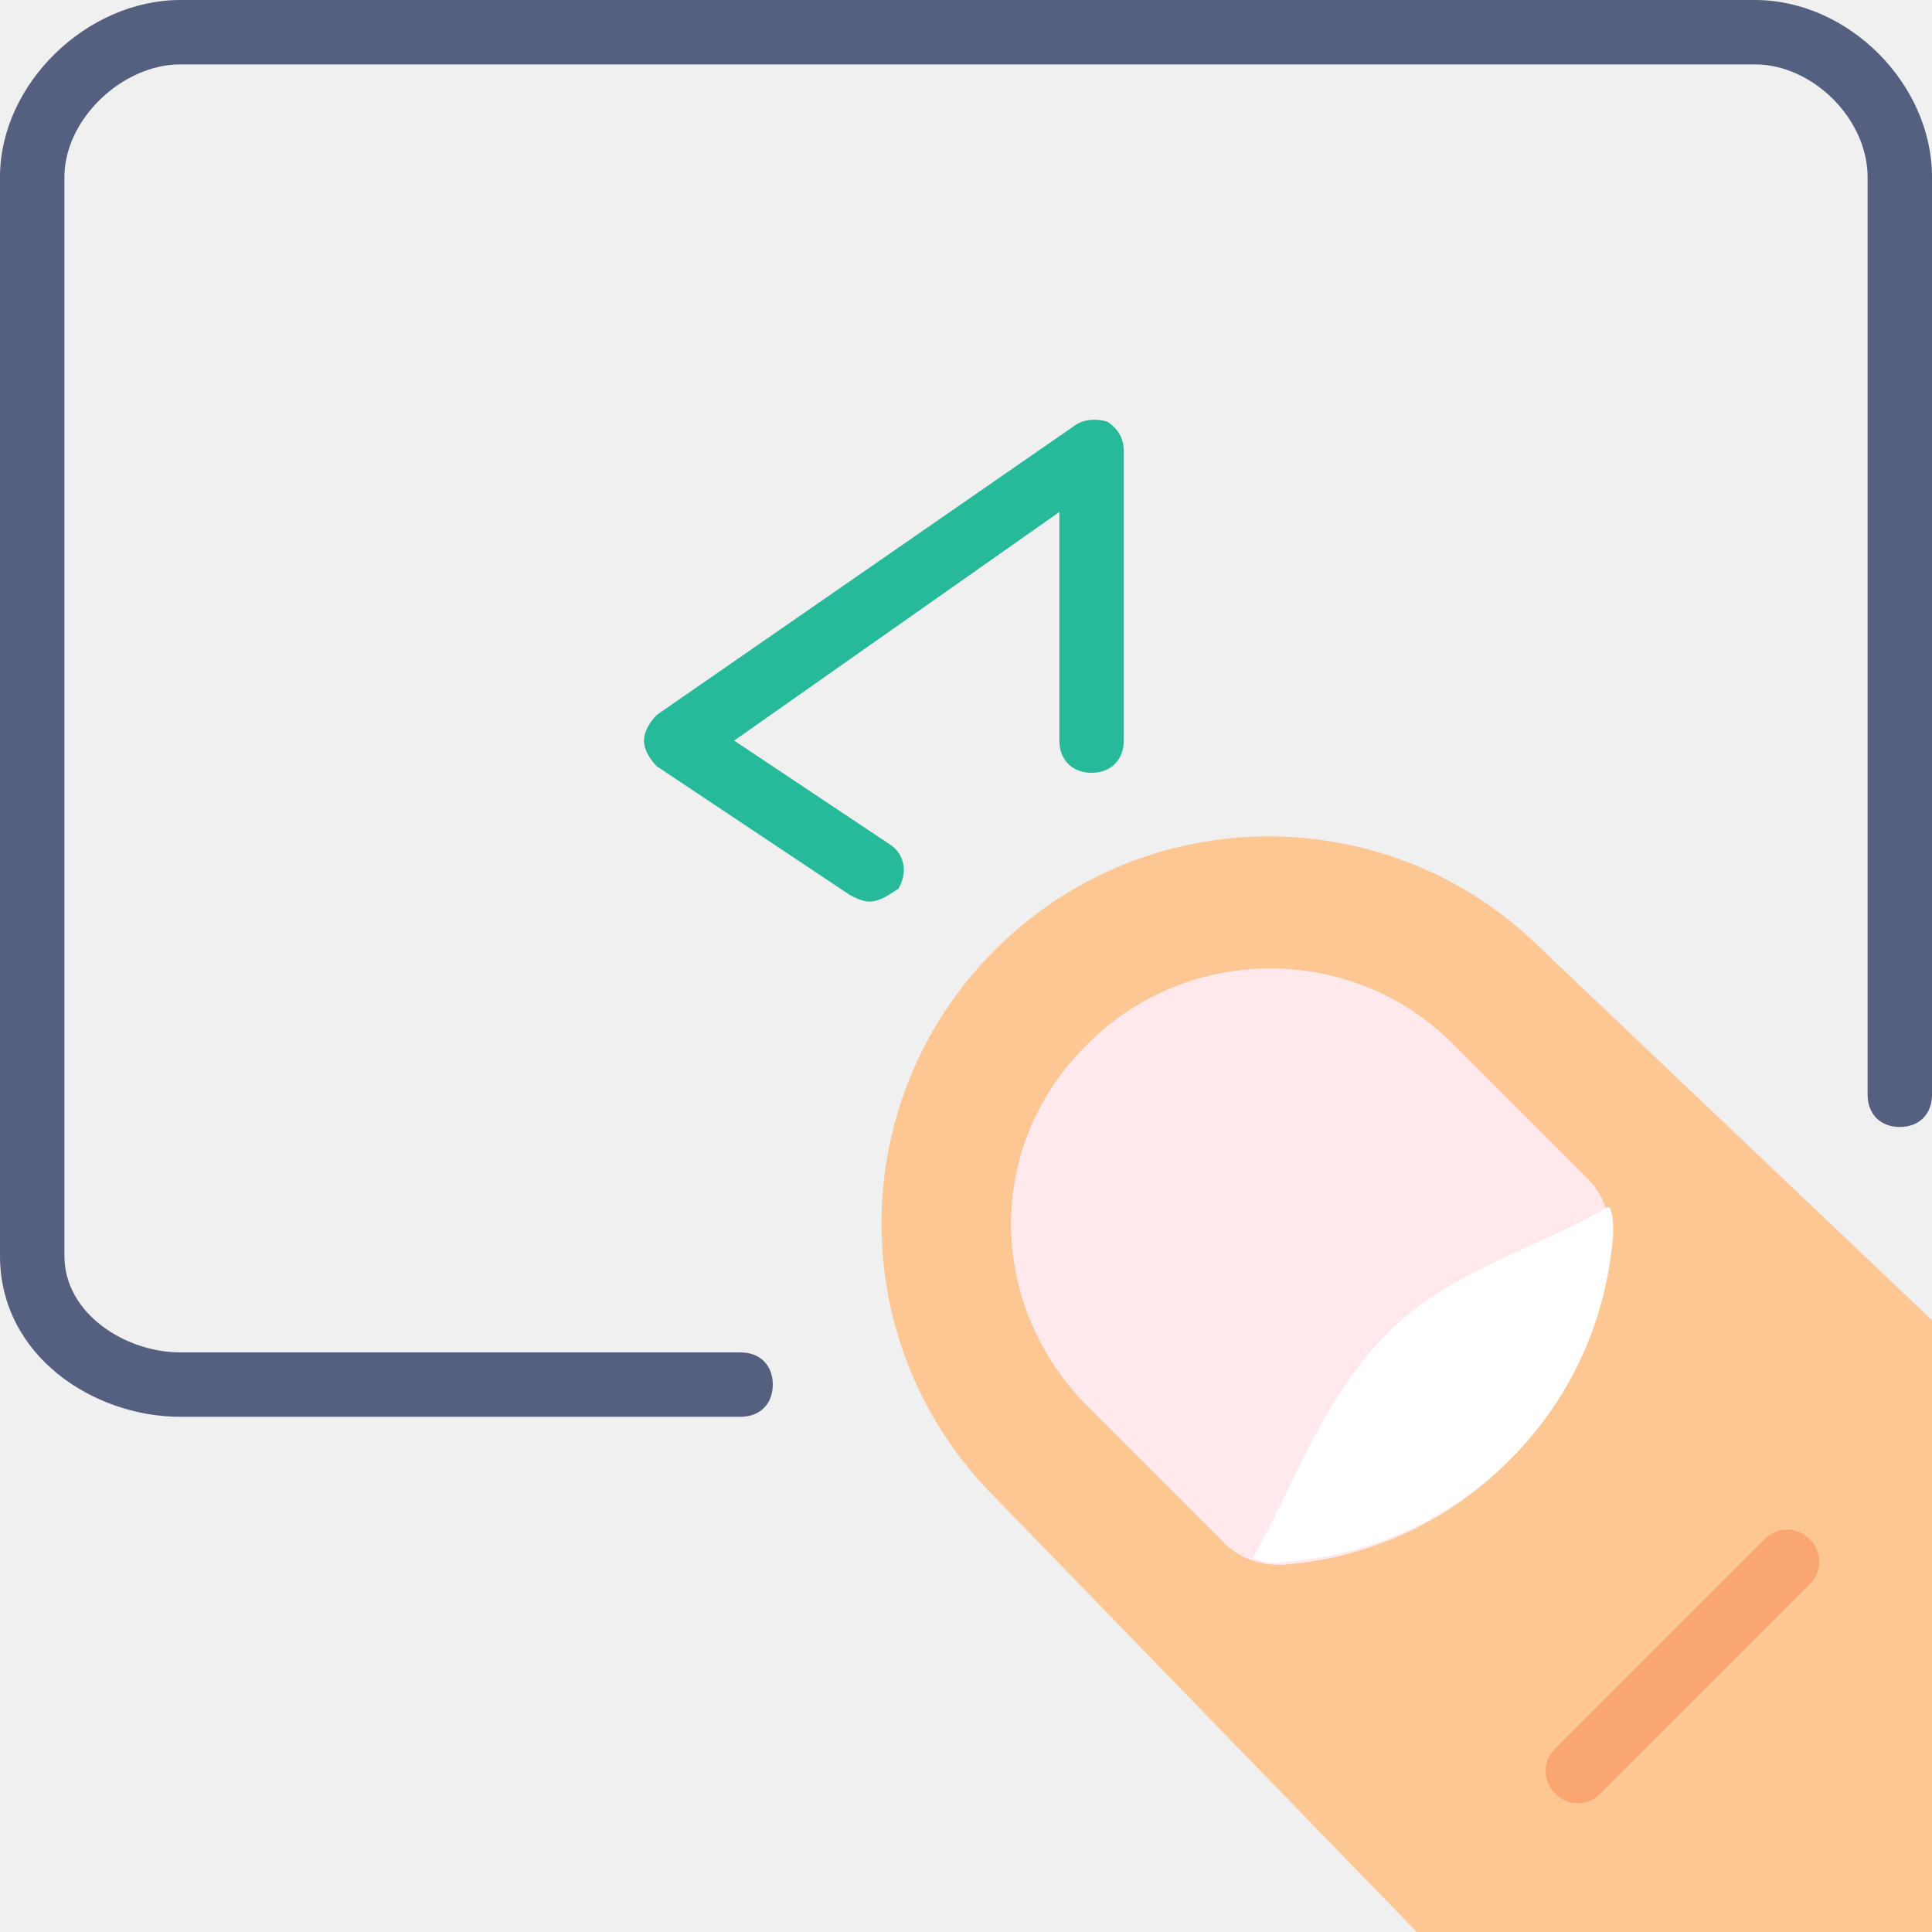
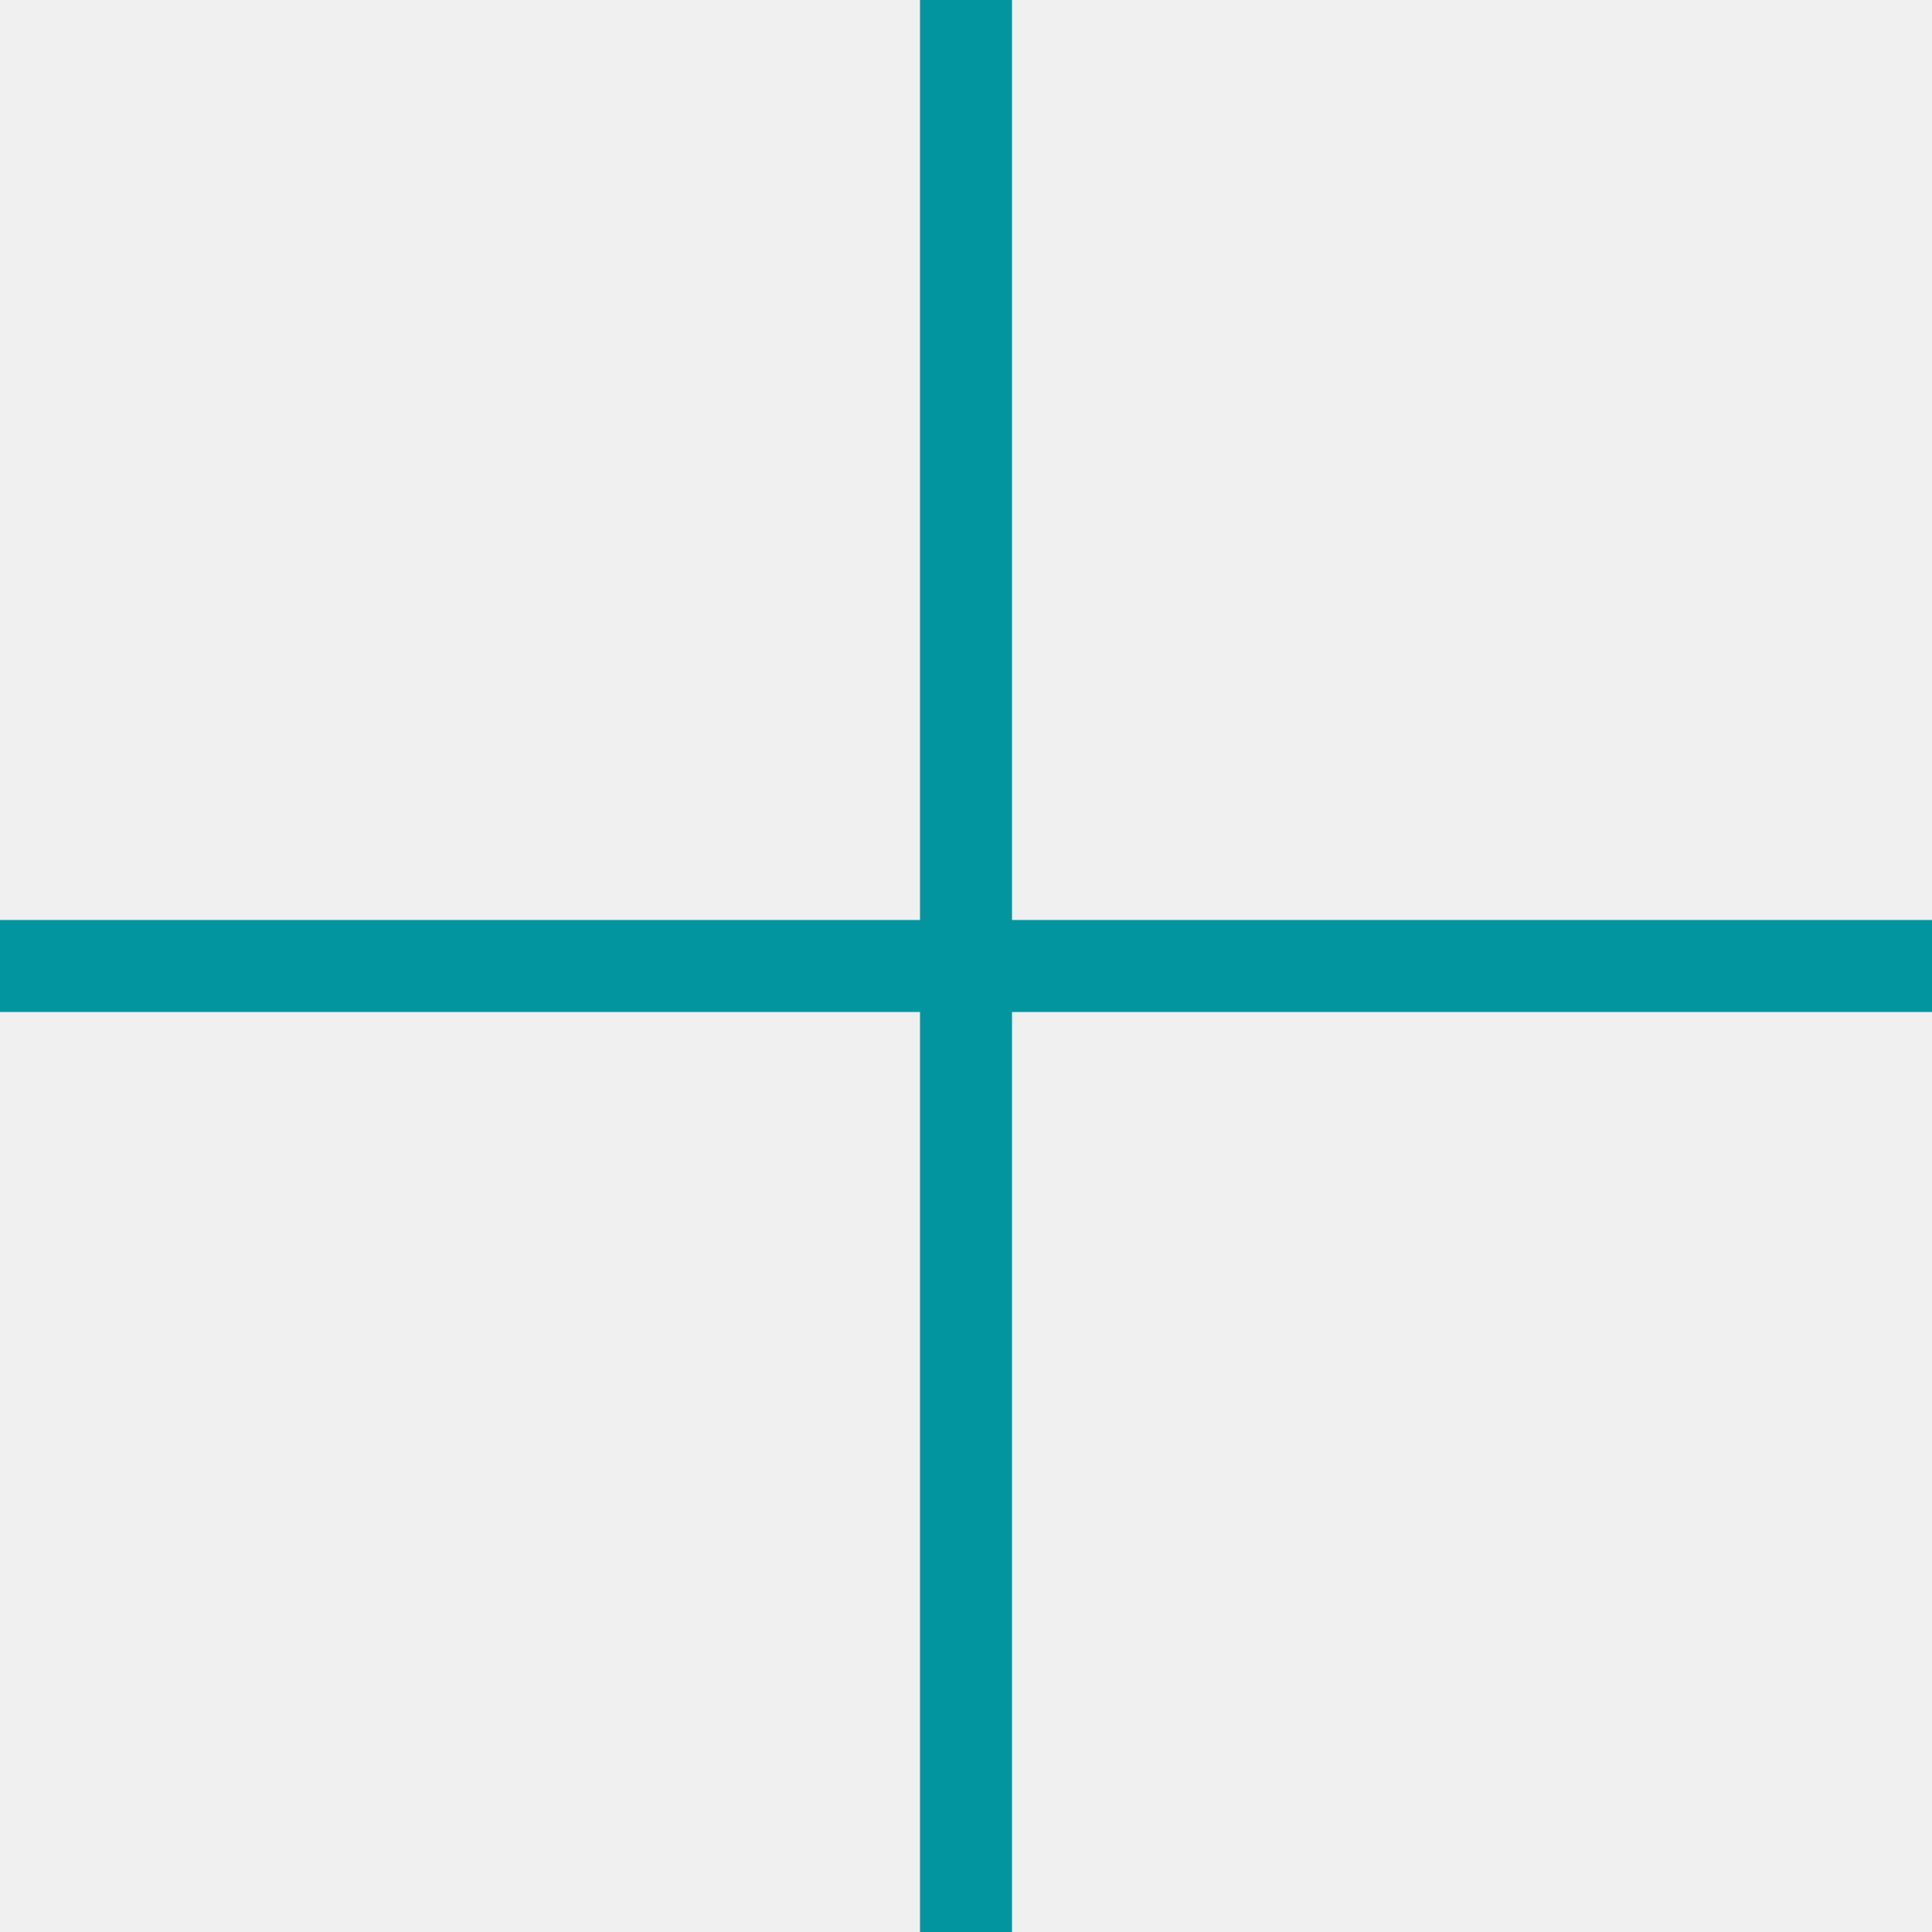
- <svg xmlns="http://www.w3.org/2000/svg" version="1.1" id="Layer_1" x="0px" y="0px" viewBox="0 0 512 512" style="enable-background:new 0 0 512 512;" xml:space="preserve">
-   <path style="fill:#26B99A;" d="M230.4,238.933c-1.707,0-3.413-0.853-5.12-1.707l-51.2-34.133c-1.707-1.707-3.413-4.267-3.413-6.827  s1.707-5.12,3.413-6.827l110.933-76.8c2.56-1.707,5.973-1.707,8.533-0.853c2.56,1.707,4.267,4.267,4.267,7.68v76.8  c0,5.12-3.413,8.533-8.533,8.533s-8.533-3.413-8.533-8.533V135.68l-86.187,60.587l40.96,27.307c4.267,2.56,5.12,7.68,2.56,11.947  C235.52,237.227,232.96,238.933,230.4,238.933" />
-   <path style="fill:#556080;" d="M196.267,375.467H47.787C24.747,375.467,0,359.253,0,332.8V46.933C0,22.187,23.04,0,47.787,0h417.28  C489.813,0,512,22.187,512,46.933v243.2c0,5.12-3.413,8.533-8.533,8.533c-5.12,0-8.533-3.413-8.533-8.533v-243.2  c0-15.36-14.507-29.867-29.867-29.867H47.787c-15.36,0-30.72,14.507-30.72,29.867V332.8c0,15.36,16.213,25.6,30.72,25.6h148.48  c5.12,0,8.533,3.413,8.533,8.533S201.387,375.467,196.267,375.467" />
-   <path style="fill:#FDC794;" d="M375.467,512L263.68,396.8c-40.107-40.107-40.107-104.96,0-145.067l0,0  c40.107-40.107,104.96-40.107,145.067,0L512,349.867V512H375.467z" />
-   <path style="fill:#FFE9EC;" d="M288.427,372.907l35.84,35.84c4.267,4.267,9.387,5.973,15.36,5.973l0,0  c46.933-3.413,83.627-40.107,87.04-87.04c0-5.973-1.707-11.093-5.973-15.36l-35.84-35.84c-26.453-26.453-69.973-26.453-96.427,0l0,0  C261.12,302.933,261.12,345.6,288.427,372.907" />
-   <path style="fill:#FFFFFF;" d="M366.933,354.133c-16.213,16.213-24.747,40.96-34.987,58.88c2.56,0.853,5.12,1.707,8.533,0.853  c46.933-3.413,83.627-40.107,87.04-87.04c0-2.56,0-4.267-0.853-6.827h-0.853C407.04,331.093,383.147,337.067,366.933,354.133" />
-   <path style="fill:#F9A671;" d="M418.133,477.867c-2.56,0-4.267-0.853-5.973-2.56c-3.413-3.413-3.413-8.533,0-11.947l55.467-55.467  c3.413-3.413,8.533-3.413,11.947,0c3.413,3.413,3.413,8.533,0,11.947l-55.467,55.467C422.4,477.013,420.693,477.867,418.133,477.867  " />
+ <svg xmlns="http://www.w3.org/2000/svg" version="1.1" id="Capa_1" x="0px" y="0px" viewBox="0 0 42 42" style="enable-background:new 0 0 42 42;" xml:space="preserve" width="512px" height="512px">
  <g>
- </g>
-   <g>
- </g>
-   <g>
- </g>
-   <g>
- </g>
-   <g>
- </g>
-   <g>
- </g>
-   <g>
- </g>
-   <g>
- </g>
-   <g>
- </g>
-   <g>
- </g>
-   <g>
- </g>
-   <g>
- </g>
-   <g>
- </g>
-   <g>
- </g>
-   <g>
- </g>
+     <polygon points="42,20 22,20 22,0 20,0 20,20 0,20 0,22 20,22 20,42 22,42 22,22 42,22 " data-original="#000000" class="active-path" data-old_color="#02949f" fill="#02949f" />
+   </g>
</svg>
